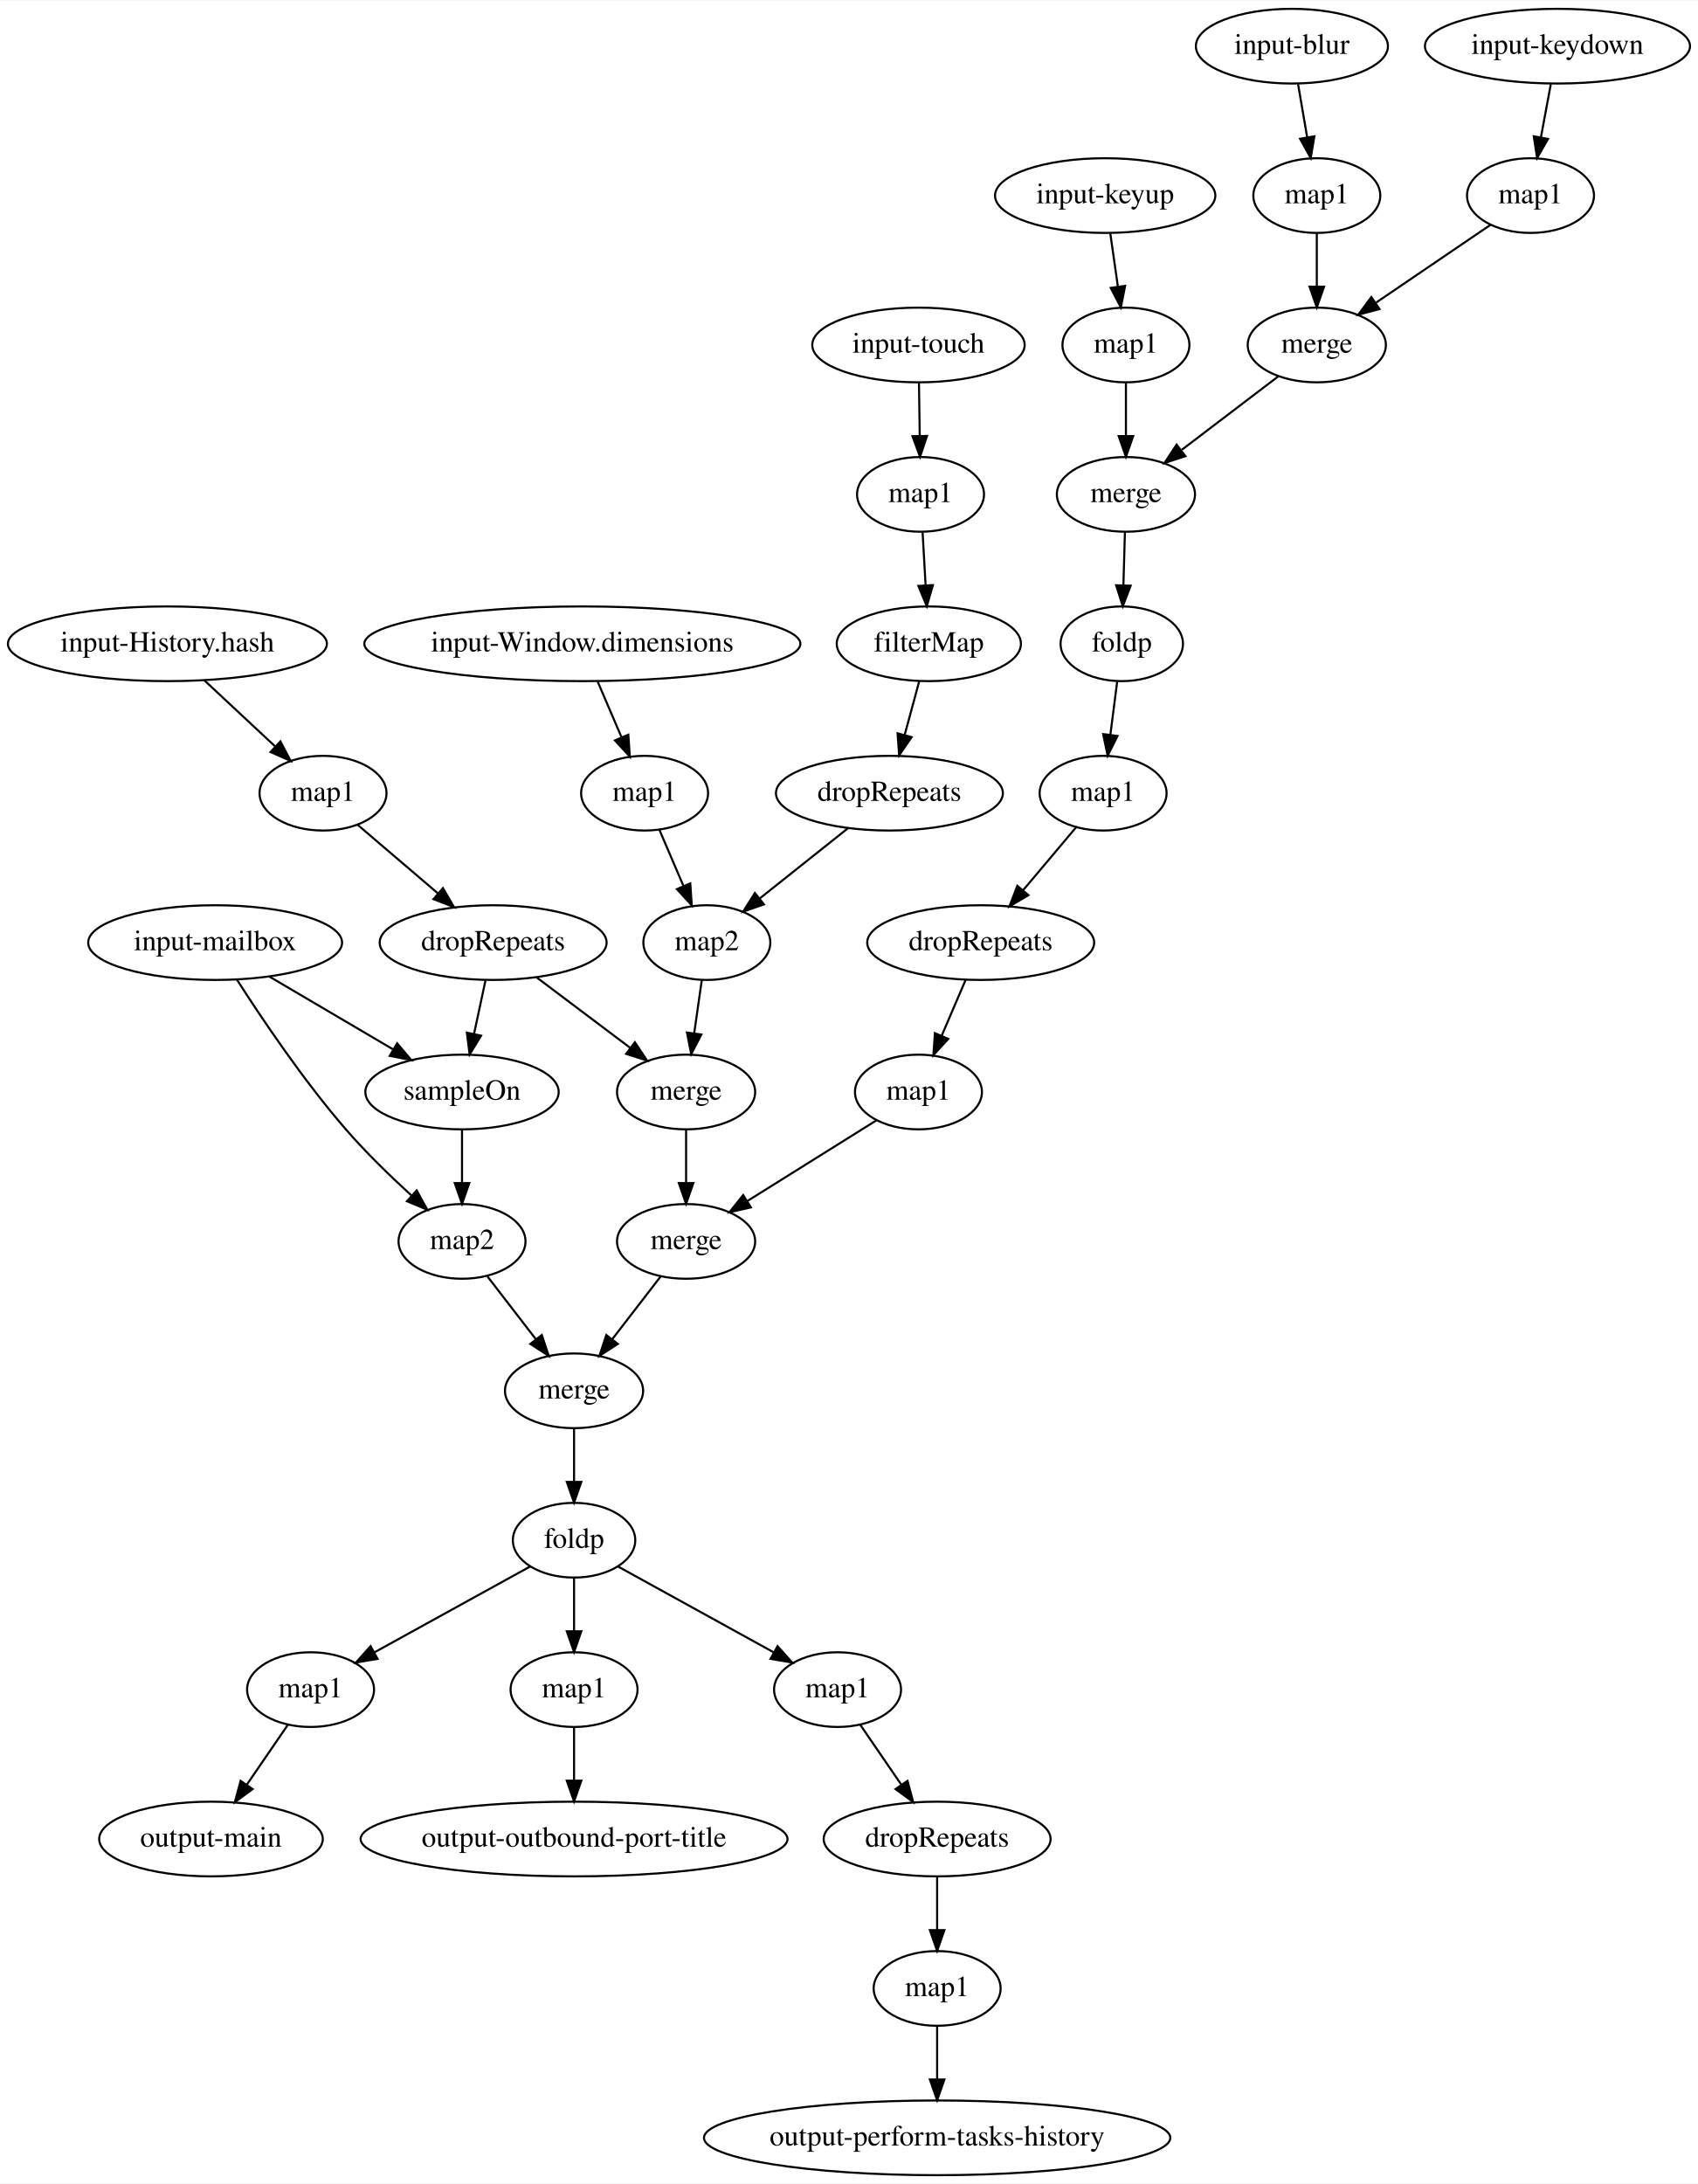
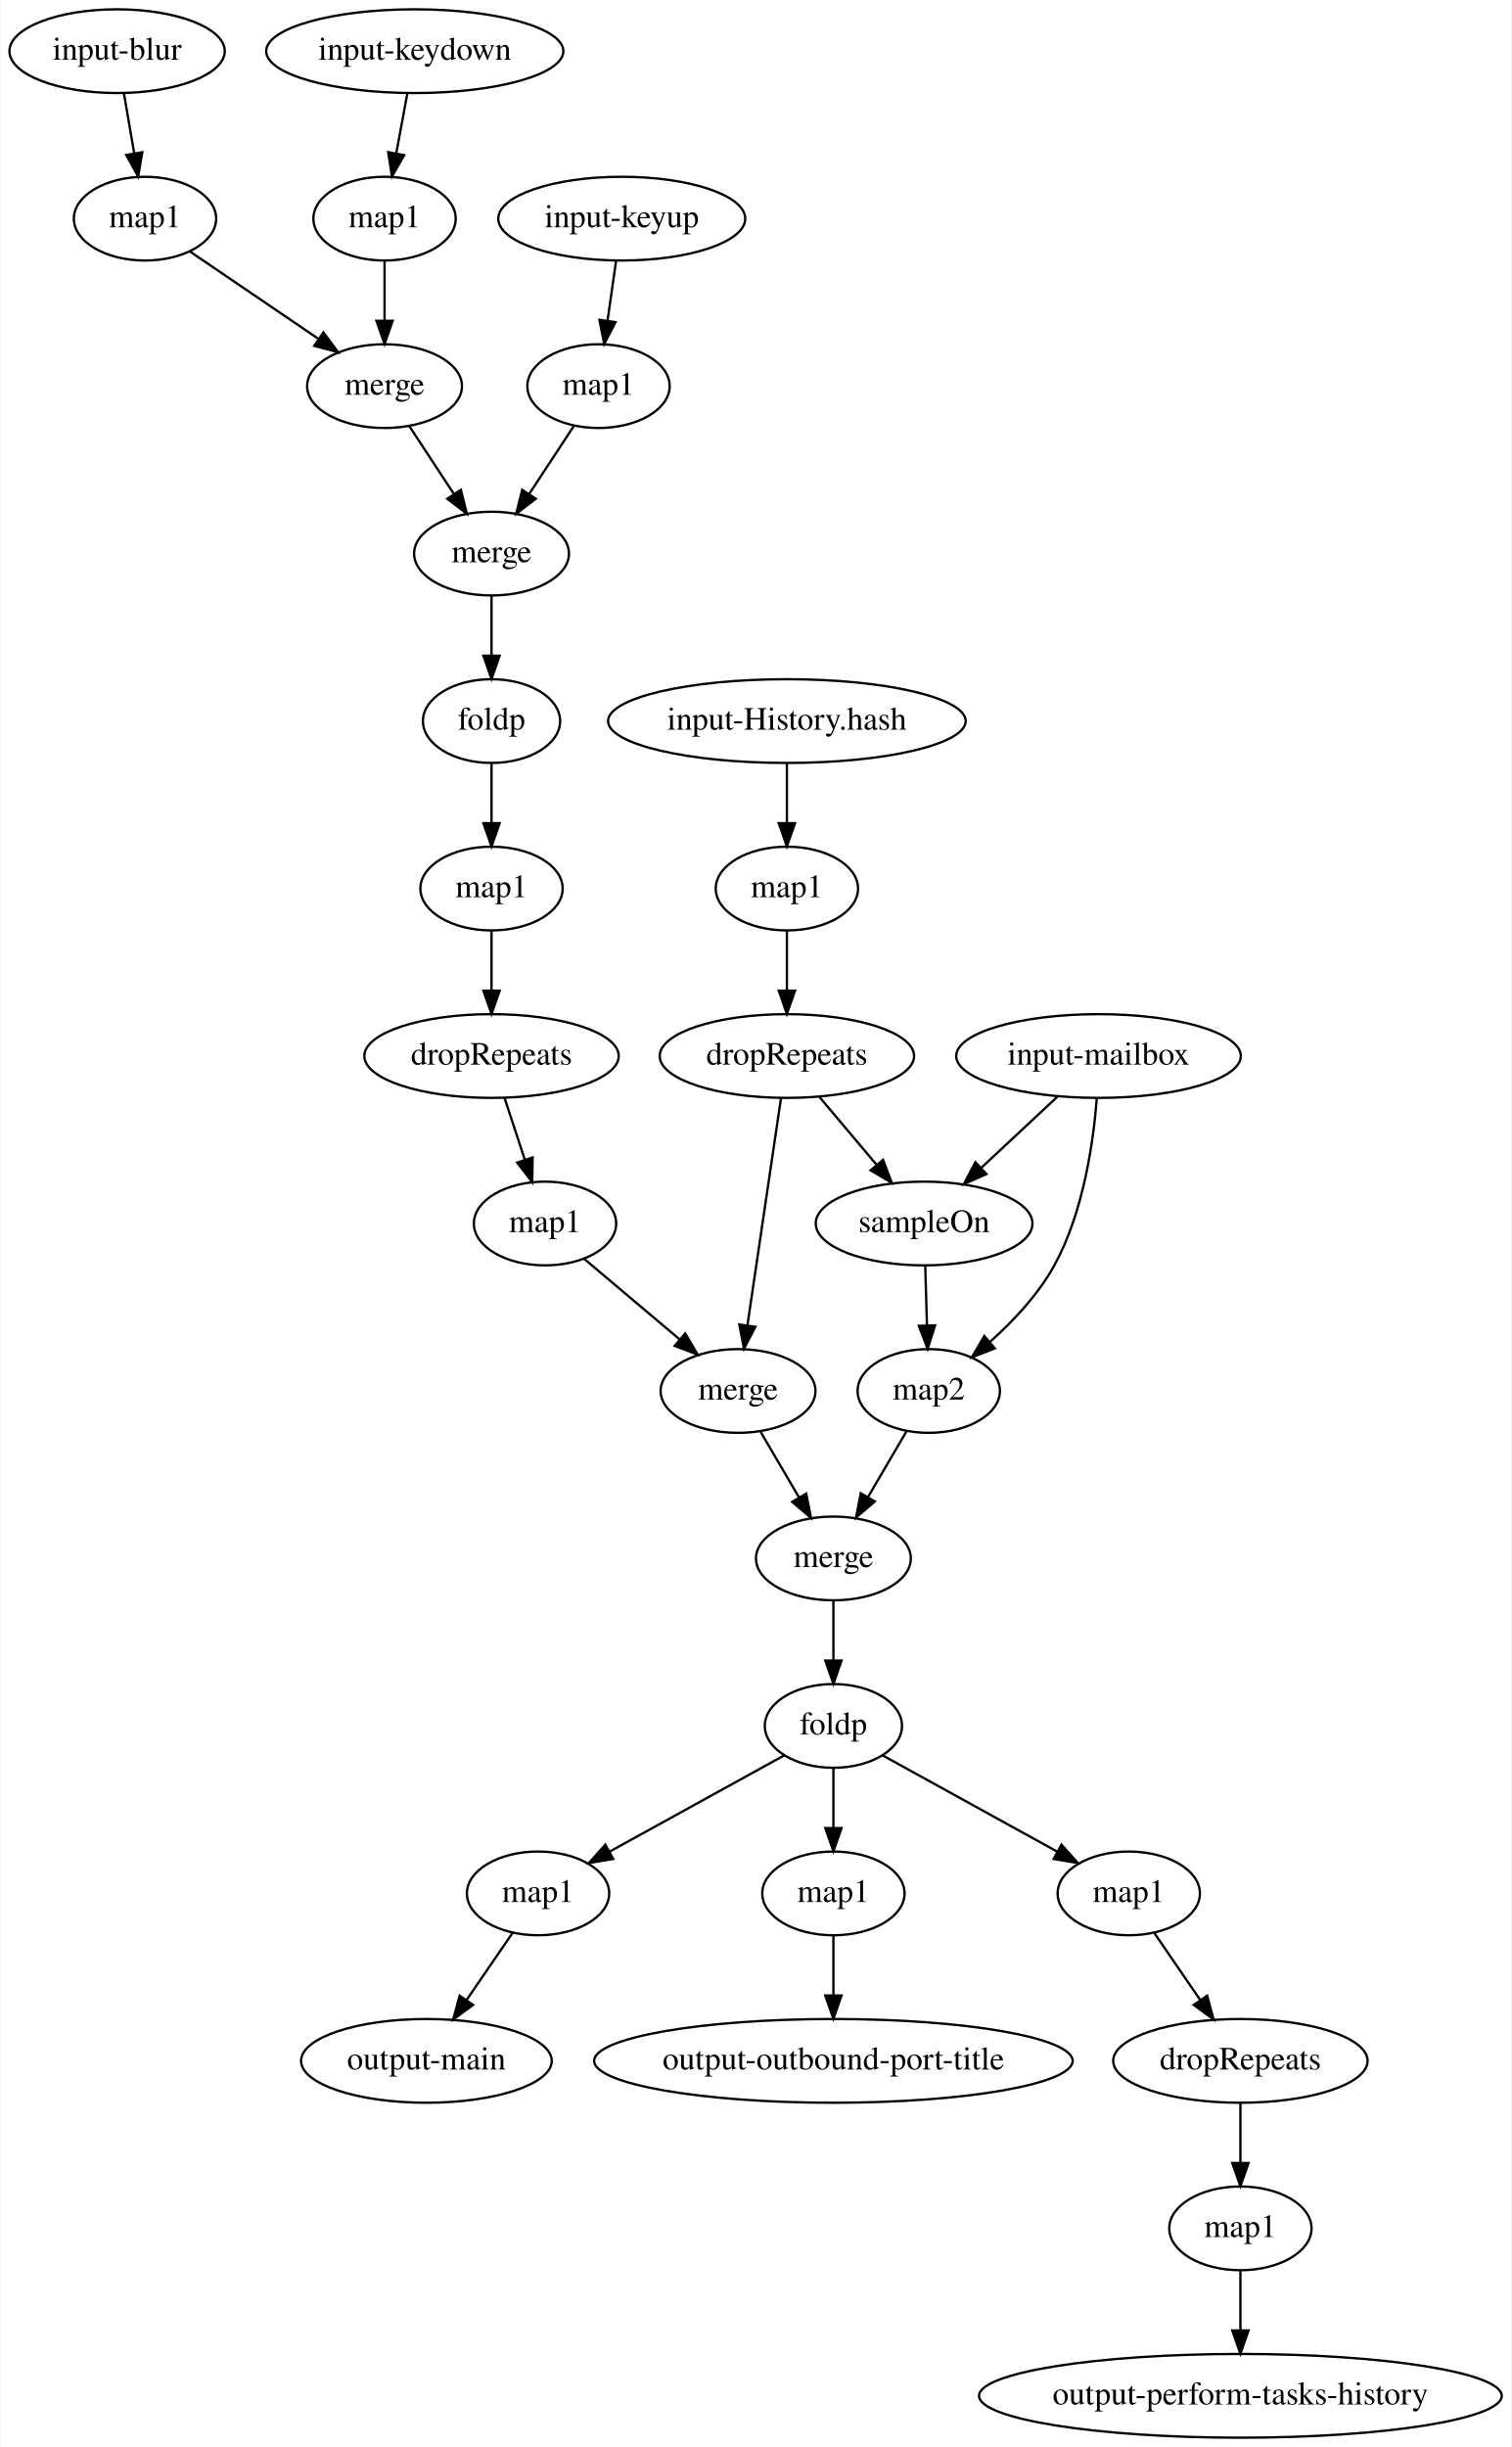
- <svg xmlns="http://www.w3.org/2000/svg" width="818pt" height="1052pt" viewBox="0.00 0.00 818.39 1052.00">
+ <svg xmlns="http://www.w3.org/2000/svg" width="650pt" height="1052pt" viewBox="0.00 0.00 649.59 1052.00">
  <g id="graph0" class="graph" transform="scale(1 1) rotate(0) translate(4 1048)">
-     <polygon fill="white" stroke="none" points="-4,4 -4,-1048 814.388,-1048 814.388,4 -4,4" />
+     <polygon fill="white" stroke="none" points="-4,4 -4,-1048 645.586,-1048 645.586,4 -4,4" />
    <g id="node1" class="node">
-       <ellipse fill="none" stroke="black" cx="76.693" cy="-738" rx="76.887" ry="18" />
-       <text text-anchor="middle" x="76.693" y="-734.3" font-family="Times,serif" font-size="14.00">input-History.hash</text>
+       <ellipse fill="none" stroke="black" cx="334.146" cy="-738" rx="76.887" ry="18" />
+       <text text-anchor="middle" x="334.146" y="-734.3" font-family="Times,serif" font-size="14.00">input-History.hash</text>
    </g>
    <g id="node2" class="node">
-       <ellipse fill="none" stroke="black" cx="151.693" cy="-666" rx="30.595" ry="18" />
-       <text text-anchor="middle" x="151.693" y="-662.3" font-family="Times,serif" font-size="14.00">map1</text>
+       <ellipse fill="none" stroke="black" cx="334.146" cy="-666" rx="30.595" ry="18" />
+       <text text-anchor="middle" x="334.146" y="-662.3" font-family="Times,serif" font-size="14.00">map1</text>
    </g>
    <g id="edge1" class="edge">
-       <path fill="none" stroke="black" d="M94.467,-720.411C104.645,-710.911 117.534,-698.882 128.502,-688.646" />
-       <polygon fill="black" stroke="black" points="131.16,-690.952 136.082,-681.57 126.383,-685.835 131.16,-690.952" />
+       <path fill="none" stroke="black" d="M334.146,-719.697C334.146,-711.983 334.146,-702.712 334.146,-694.112" />
+       <polygon fill="black" stroke="black" points="337.646,-694.104 334.146,-684.104 330.646,-694.104 337.646,-694.104" />
    </g>
    <g id="node3" class="node">
-       <ellipse fill="none" stroke="black" cx="233.693" cy="-594" rx="54.691" ry="18" />
-       <text text-anchor="middle" x="233.693" y="-590.3" font-family="Times,serif" font-size="14.00">dropRepeats</text>
+       <ellipse fill="none" stroke="black" cx="334.146" cy="-594" rx="54.691" ry="18" />
+       <text text-anchor="middle" x="334.146" y="-590.3" font-family="Times,serif" font-size="14.00">dropRepeats</text>
    </g>
    <g id="edge2" class="edge">
-       <path fill="none" stroke="black" d="M168.287,-650.834C179.448,-641.306 194.404,-628.54 207.197,-617.619" />
-       <polygon fill="black" stroke="black" points="209.496,-620.258 214.829,-611.103 204.951,-614.934 209.496,-620.258" />
+       <path fill="none" stroke="black" d="M334.146,-647.697C334.146,-639.983 334.146,-630.712 334.146,-622.112" />
+       <polygon fill="black" stroke="black" points="337.646,-622.104 334.146,-612.104 330.646,-622.104 337.646,-622.104" />
    </g>
    <g id="node4" class="node">
-       <ellipse fill="none" stroke="black" cx="326.693" cy="-522" rx="33.295" ry="18" />
-       <text text-anchor="middle" x="326.693" y="-518.3" font-family="Times,serif" font-size="14.00">merge</text>
+       <ellipse fill="none" stroke="black" cx="313.146" cy="-450" rx="33.295" ry="18" />
+       <text text-anchor="middle" x="313.146" y="-446.3" font-family="Times,serif" font-size="14.00">merge</text>
    </g>
    <g id="edge3" class="edge">
-       <path fill="none" stroke="black" d="M254.796,-577.116C268.147,-567.067 285.525,-553.986 299.853,-543.203" />
-       <polygon fill="black" stroke="black" points="301.997,-545.969 307.882,-537.159 297.787,-540.376 301.997,-545.969" />
+       <path fill="none" stroke="black" d="M331.613,-575.871C328.034,-551.67 321.459,-507.211 317.197,-478.393" />
+       <polygon fill="black" stroke="black" points="320.613,-477.57 315.688,-468.189 313.689,-478.594 320.613,-477.57" />
    </g>
    <g id="node5" class="node">
-       <ellipse fill="none" stroke="black" cx="218.693" cy="-522" rx="46.593" ry="18" />
-       <text text-anchor="middle" x="218.693" y="-518.3" font-family="Times,serif" font-size="14.00">sampleOn</text>
+       <ellipse fill="none" stroke="black" cx="393.146" cy="-522" rx="46.593" ry="18" />
+       <text text-anchor="middle" x="393.146" y="-518.3" font-family="Times,serif" font-size="14.00">sampleOn</text>
    </g>
    <g id="edge4" class="edge">
-       <path fill="none" stroke="black" d="M229.985,-575.697C228.332,-567.983 226.346,-558.712 224.503,-550.112" />
-       <polygon fill="black" stroke="black" points="227.876,-549.149 222.358,-540.104 221.031,-550.616 227.876,-549.149" />
+       <path fill="none" stroke="black" d="M348.128,-576.411C355.476,-567.693 364.619,-556.845 372.742,-547.208" />
+       <polygon fill="black" stroke="black" points="375.496,-549.372 379.264,-539.47 370.143,-544.861 375.496,-549.372" />
    </g>
    <g id="node6" class="node">
-       <ellipse fill="none" stroke="black" cx="326.693" cy="-450" rx="33.295" ry="18" />
-       <text text-anchor="middle" x="326.693" y="-446.3" font-family="Times,serif" font-size="14.00">merge</text>
+       <ellipse fill="none" stroke="black" cx="354.146" cy="-378" rx="33.295" ry="18" />
+       <text text-anchor="middle" x="354.146" y="-374.3" font-family="Times,serif" font-size="14.00">merge</text>
    </g>
    <g id="edge5" class="edge">
-       <path fill="none" stroke="black" d="M326.693,-503.697C326.693,-495.983 326.693,-486.712 326.693,-478.112" />
-       <polygon fill="black" stroke="black" points="330.193,-478.104 326.693,-468.104 323.193,-478.104 330.193,-478.104" />
+       <path fill="none" stroke="black" d="M322.862,-432.411C327.764,-424.042 333.816,-413.71 339.286,-404.37" />
+       <polygon fill="black" stroke="black" points="342.465,-405.868 344.499,-395.47 336.425,-402.33 342.465,-405.868" />
+     </g>
+     <g id="node16" class="node">
+       <ellipse fill="none" stroke="black" cx="395.146" cy="-450" rx="30.595" ry="18" />
+       <text text-anchor="middle" x="395.146" y="-446.3" font-family="Times,serif" font-size="14.00">map2</text>
+     </g>
+     <g id="edge15" class="edge">
+       <path fill="none" stroke="black" d="M393.64,-503.697C393.861,-495.983 394.126,-486.712 394.371,-478.112" />
+       <polygon fill="black" stroke="black" points="397.87,-478.2 394.657,-468.104 390.873,-478 397.87,-478.2" />
+     </g>
+     <g id="node7" class="node">
+       <ellipse fill="none" stroke="black" cx="354.146" cy="-306" rx="29.497" ry="18" />
+       <text text-anchor="middle" x="354.146" y="-302.3" font-family="Times,serif" font-size="14.00">foldp</text>
+     </g>
+     <g id="edge6" class="edge">
+       <path fill="none" stroke="black" d="M354.146,-359.697C354.146,-351.983 354.146,-342.712 354.146,-334.112" />
+       <polygon fill="black" stroke="black" points="357.646,-334.104 354.146,-324.104 350.646,-334.104 357.646,-334.104" />
+     </g>
+     <g id="node8" class="node">
+       <ellipse fill="none" stroke="black" cx="227.146" cy="-234" rx="30.595" ry="18" />
+       <text text-anchor="middle" x="227.146" y="-230.3" font-family="Times,serif" font-size="14.00">map1</text>
+     </g>
+     <g id="edge7" class="edge">
+       <path fill="none" stroke="black" d="M333.174,-293.441C312.65,-282.128 281.154,-264.768 257.818,-251.906" />
+       <polygon fill="black" stroke="black" points="259.448,-248.808 249.001,-247.046 256.069,-254.938 259.448,-248.808" />
+     </g>
+     <g id="node9" class="node">
+       <ellipse fill="none" stroke="black" cx="354.146" cy="-234" rx="30.595" ry="18" />
+       <text text-anchor="middle" x="354.146" y="-230.3" font-family="Times,serif" font-size="14.00">map1</text>
+     </g>
+     <g id="edge8" class="edge">
+       <path fill="none" stroke="black" d="M354.146,-287.697C354.146,-279.983 354.146,-270.712 354.146,-262.112" />
+       <polygon fill="black" stroke="black" points="357.646,-262.104 354.146,-252.104 350.646,-262.104 357.646,-262.104" />
+     </g>
+     <g id="node10" class="node">
+       <ellipse fill="none" stroke="black" cx="481.146" cy="-234" rx="30.595" ry="18" />
+       <text text-anchor="middle" x="481.146" y="-230.3" font-family="Times,serif" font-size="14.00">map1</text>
+     </g>
+     <g id="edge9" class="edge">
+       <path fill="none" stroke="black" d="M375.117,-293.441C395.642,-282.128 427.138,-264.768 450.474,-251.906" />
+       <polygon fill="black" stroke="black" points="452.223,-254.938 459.291,-247.046 448.844,-248.808 452.223,-254.938" />
+     </g>
+     <g id="node11" class="node">
+       <ellipse fill="none" stroke="black" cx="179.146" cy="-162" rx="53.891" ry="18" />
+       <text text-anchor="middle" x="179.146" y="-158.3" font-family="Times,serif" font-size="14.00">output-main</text>
+     </g>
+     <g id="edge10" class="edge">
+       <path fill="none" stroke="black" d="M216.254,-217.116C210.409,-208.592 203.068,-197.886 196.461,-188.251" />
+       <polygon fill="black" stroke="black" points="199.206,-186.065 190.664,-179.797 193.433,-190.024 199.206,-186.065" />
+     </g>
+     <g id="node12" class="node">
+       <ellipse fill="none" stroke="black" cx="354.146" cy="-162" rx="102.882" ry="18" />
+       <text text-anchor="middle" x="354.146" y="-158.3" font-family="Times,serif" font-size="14.00">output-outbound-port-title</text>
+     </g>
+     <g id="edge11" class="edge">
+       <path fill="none" stroke="black" d="M354.146,-215.697C354.146,-207.983 354.146,-198.712 354.146,-190.112" />
+       <polygon fill="black" stroke="black" points="357.646,-190.104 354.146,-180.104 350.646,-190.104 357.646,-190.104" />
+     </g>
+     <g id="node13" class="node">
+       <ellipse fill="none" stroke="black" cx="529.146" cy="-162" rx="54.691" ry="18" />
+       <text text-anchor="middle" x="529.146" y="-158.3" font-family="Times,serif" font-size="14.00">dropRepeats</text>
+     </g>
+     <g id="edge12" class="edge">
+       <path fill="none" stroke="black" d="M492.038,-217.116C497.883,-208.592 505.224,-197.886 511.831,-188.251" />
+       <polygon fill="black" stroke="black" points="514.859,-190.024 517.628,-179.797 509.086,-186.065 514.859,-190.024" />
+     </g>
+     <g id="node14" class="node">
+       <ellipse fill="none" stroke="black" cx="529.146" cy="-90" rx="30.595" ry="18" />
+       <text text-anchor="middle" x="529.146" y="-86.3" font-family="Times,serif" font-size="14.00">map1</text>
+     </g>
+     <g id="edge13" class="edge">
+       <path fill="none" stroke="black" d="M529.146,-143.697C529.146,-135.983 529.146,-126.712 529.146,-118.112" />
+       <polygon fill="black" stroke="black" points="532.646,-118.104 529.146,-108.104 525.646,-118.104 532.646,-118.104" />
+     </g>
+     <g id="node15" class="node">
+       <ellipse fill="none" stroke="black" cx="529.146" cy="-18" rx="112.38" ry="18" />
+       <text text-anchor="middle" x="529.146" y="-14.3" font-family="Times,serif" font-size="14.00">output-perform-tasks-history</text>
+     </g>
+     <g id="edge14" class="edge">
+       <path fill="none" stroke="black" d="M529.146,-71.697C529.146,-63.983 529.146,-54.712 529.146,-46.112" />
+       <polygon fill="black" stroke="black" points="532.646,-46.104 529.146,-36.104 525.646,-46.104 532.646,-46.104" />
+     </g>
+     <g id="edge16" class="edge">
+       <path fill="none" stroke="black" d="M385.637,-432.765C380.689,-424.317 374.528,-413.799 368.972,-404.312" />
+       <polygon fill="black" stroke="black" points="371.963,-402.493 363.888,-395.633 365.922,-406.031 371.963,-402.493" />
    </g>
    <g id="node17" class="node">
-       <ellipse fill="none" stroke="black" cx="218.693" cy="-450" rx="30.595" ry="18" />
-       <text text-anchor="middle" x="218.693" y="-446.3" font-family="Times,serif" font-size="14.00">map2</text>
-     </g>
-     <g id="edge16" class="edge">
-       <path fill="none" stroke="black" d="M218.693,-503.697C218.693,-495.983 218.693,-486.712 218.693,-478.112" />
-       <polygon fill="black" stroke="black" points="222.193,-478.104 218.693,-468.104 215.193,-478.104 222.193,-478.104" />
-     </g>
-     <g id="node7" class="node">
-       <ellipse fill="none" stroke="black" cx="272.693" cy="-378" rx="33.295" ry="18" />
-       <text text-anchor="middle" x="272.693" y="-374.3" font-family="Times,serif" font-size="14.00">merge</text>
-     </g>
-     <g id="edge6" class="edge">
-       <path fill="none" stroke="black" d="M314.44,-433.116C307.536,-424.166 298.776,-412.81 291.065,-402.815" />
-       <polygon fill="black" stroke="black" points="293.777,-400.601 284.898,-394.821 288.235,-404.877 293.777,-400.601" />
-     </g>
-     <g id="node8" class="node">
-       <ellipse fill="none" stroke="black" cx="272.693" cy="-306" rx="29.497" ry="18" />
-       <text text-anchor="middle" x="272.693" y="-302.3" font-family="Times,serif" font-size="14.00">foldp</text>
-     </g>
-     <g id="edge7" class="edge">
-       <path fill="none" stroke="black" d="M272.693,-359.697C272.693,-351.983 272.693,-342.712 272.693,-334.112" />
-       <polygon fill="black" stroke="black" points="276.193,-334.104 272.693,-324.104 269.193,-334.104 276.193,-334.104" />
-     </g>
-     <g id="node9" class="node">
-       <ellipse fill="none" stroke="black" cx="145.693" cy="-234" rx="30.595" ry="18" />
-       <text text-anchor="middle" x="145.693" y="-230.3" font-family="Times,serif" font-size="14.00">map1</text>
-     </g>
-     <g id="edge8" class="edge">
-       <path fill="none" stroke="black" d="M251.722,-293.441C231.197,-282.128 199.701,-264.768 176.365,-251.906" />
-       <polygon fill="black" stroke="black" points="177.995,-248.808 167.548,-247.046 174.616,-254.938 177.995,-248.808" />
-     </g>
-     <g id="node10" class="node">
-       <ellipse fill="none" stroke="black" cx="272.693" cy="-234" rx="30.595" ry="18" />
-       <text text-anchor="middle" x="272.693" y="-230.3" font-family="Times,serif" font-size="14.00">map1</text>
-     </g>
-     <g id="edge9" class="edge">
-       <path fill="none" stroke="black" d="M272.693,-287.697C272.693,-279.983 272.693,-270.712 272.693,-262.112" />
-       <polygon fill="black" stroke="black" points="276.193,-262.104 272.693,-252.104 269.193,-262.104 276.193,-262.104" />
-     </g>
-     <g id="node11" class="node">
-       <ellipse fill="none" stroke="black" cx="399.693" cy="-234" rx="30.595" ry="18" />
-       <text text-anchor="middle" x="399.693" y="-230.3" font-family="Times,serif" font-size="14.00">map1</text>
-     </g>
-     <g id="edge10" class="edge">
-       <path fill="none" stroke="black" d="M293.665,-293.441C314.189,-282.128 345.685,-264.768 369.021,-251.906" />
-       <polygon fill="black" stroke="black" points="370.77,-254.938 377.839,-247.046 367.391,-248.808 370.77,-254.938" />
-     </g>
-     <g id="node12" class="node">
-       <ellipse fill="none" stroke="black" cx="97.693" cy="-162" rx="53.891" ry="18" />
-       <text text-anchor="middle" x="97.693" y="-158.3" font-family="Times,serif" font-size="14.00">output-main</text>
-     </g>
-     <g id="edge11" class="edge">
-       <path fill="none" stroke="black" d="M134.801,-217.116C128.956,-208.592 121.615,-197.886 115.008,-188.251" />
-       <polygon fill="black" stroke="black" points="117.753,-186.065 109.211,-179.797 111.98,-190.024 117.753,-186.065" />
-     </g>
-     <g id="node13" class="node">
-       <ellipse fill="none" stroke="black" cx="272.693" cy="-162" rx="102.882" ry="18" />
-       <text text-anchor="middle" x="272.693" y="-158.3" font-family="Times,serif" font-size="14.00">output-outbound-port-title</text>
-     </g>
-     <g id="edge12" class="edge">
-       <path fill="none" stroke="black" d="M272.693,-215.697C272.693,-207.983 272.693,-198.712 272.693,-190.112" />
-       <polygon fill="black" stroke="black" points="276.193,-190.104 272.693,-180.104 269.193,-190.104 276.193,-190.104" />
-     </g>
-     <g id="node14" class="node">
-       <ellipse fill="none" stroke="black" cx="447.693" cy="-162" rx="54.691" ry="18" />
-       <text text-anchor="middle" x="447.693" y="-158.3" font-family="Times,serif" font-size="14.00">dropRepeats</text>
-     </g>
-     <g id="edge13" class="edge">
-       <path fill="none" stroke="black" d="M410.585,-217.116C416.43,-208.592 423.771,-197.886 430.378,-188.251" />
-       <polygon fill="black" stroke="black" points="433.406,-190.024 436.175,-179.797 427.633,-186.065 433.406,-190.024" />
-     </g>
-     <g id="node15" class="node">
-       <ellipse fill="none" stroke="black" cx="447.693" cy="-90" rx="30.595" ry="18" />
-       <text text-anchor="middle" x="447.693" y="-86.3" font-family="Times,serif" font-size="14.00">map1</text>
-     </g>
-     <g id="edge14" class="edge">
-       <path fill="none" stroke="black" d="M447.693,-143.697C447.693,-135.983 447.693,-126.712 447.693,-118.112" />
-       <polygon fill="black" stroke="black" points="451.193,-118.104 447.693,-108.104 444.193,-118.104 451.193,-118.104" />
-     </g>
-     <g id="node16" class="node">
-       <ellipse fill="none" stroke="black" cx="447.693" cy="-18" rx="112.38" ry="18" />
-       <text text-anchor="middle" x="447.693" y="-14.3" font-family="Times,serif" font-size="14.00">output-perform-tasks-history</text>
-     </g>
-     <g id="edge15" class="edge">
-       <path fill="none" stroke="black" d="M447.693,-71.697C447.693,-63.983 447.693,-54.712 447.693,-46.112" />
-       <polygon fill="black" stroke="black" points="451.193,-46.104 447.693,-36.104 444.193,-46.104 451.193,-46.104" />
+       <ellipse fill="none" stroke="black" cx="174.146" cy="-1026" rx="63.889" ry="18" />
+       <text text-anchor="middle" x="174.146" y="-1022.3" font-family="Times,serif" font-size="14.00">input-keydown</text>
+     </g>
+     <g id="node18" class="node">
+       <ellipse fill="none" stroke="black" cx="161.146" cy="-954" rx="30.595" ry="18" />
+       <text text-anchor="middle" x="161.146" y="-950.3" font-family="Times,serif" font-size="14.00">map1</text>
    </g>
    <g id="edge17" class="edge">
-       <path fill="none" stroke="black" d="M230.947,-433.116C237.851,-424.166 246.611,-412.81 254.322,-402.815" />
-       <polygon fill="black" stroke="black" points="257.151,-404.877 260.488,-394.821 251.609,-400.601 257.151,-404.877" />
-     </g>
-     <g id="node18" class="node">
-       <ellipse fill="none" stroke="black" cx="746.693" cy="-1026" rx="63.889" ry="18" />
-       <text text-anchor="middle" x="746.693" y="-1022.3" font-family="Times,serif" font-size="14.00">input-keydown</text>
+       <path fill="none" stroke="black" d="M170.932,-1007.7C169.5,-999.983 167.778,-990.712 166.181,-982.112" />
+       <polygon fill="black" stroke="black" points="169.59,-981.297 164.322,-972.104 162.707,-982.575 169.59,-981.297" />
    </g>
    <g id="node19" class="node">
-       <ellipse fill="none" stroke="black" cx="733.693" cy="-954" rx="30.595" ry="18" />
-       <text text-anchor="middle" x="733.693" y="-950.3" font-family="Times,serif" font-size="14.00">map1</text>
+       <ellipse fill="none" stroke="black" cx="161.146" cy="-882" rx="33.295" ry="18" />
+       <text text-anchor="middle" x="161.146" y="-878.3" font-family="Times,serif" font-size="14.00">merge</text>
    </g>
    <g id="edge18" class="edge">
-       <path fill="none" stroke="black" d="M743.48,-1007.7C742.047,-999.983 740.326,-990.712 738.728,-982.112" />
-       <polygon fill="black" stroke="black" points="742.137,-981.297 736.87,-972.104 735.255,-982.575 742.137,-981.297" />
+       <path fill="none" stroke="black" d="M161.146,-935.697C161.146,-927.983 161.146,-918.712 161.146,-910.112" />
+       <polygon fill="black" stroke="black" points="164.646,-910.104 161.146,-900.104 157.646,-910.104 164.646,-910.104" />
    </g>
    <g id="node20" class="node">
-       <ellipse fill="none" stroke="black" cx="630.693" cy="-882" rx="33.295" ry="18" />
-       <text text-anchor="middle" x="630.693" y="-878.3" font-family="Times,serif" font-size="14.00">merge</text>
+       <ellipse fill="none" stroke="black" cx="207.146" cy="-810" rx="33.295" ry="18" />
+       <text text-anchor="middle" x="207.146" y="-806.3" font-family="Times,serif" font-size="14.00">merge</text>
    </g>
    <g id="edge19" class="edge">
-       <path fill="none" stroke="black" d="M714.32,-939.834C698.837,-929.311 676.904,-914.405 659.384,-902.499" />
-       <polygon fill="black" stroke="black" points="660.921,-899.311 650.682,-896.585 656.986,-905.101 660.921,-899.311" />
+       <path fill="none" stroke="black" d="M171.815,-864.765C177.505,-856.106 184.624,-845.273 190.978,-835.604" />
+       <polygon fill="black" stroke="black" points="193.968,-837.427 196.535,-827.147 188.118,-833.582 193.968,-837.427" />
    </g>
    <g id="node21" class="node">
-       <ellipse fill="none" stroke="black" cx="538.693" cy="-810" rx="33.295" ry="18" />
-       <text text-anchor="middle" x="538.693" y="-806.3" font-family="Times,serif" font-size="14.00">merge</text>
+       <ellipse fill="none" stroke="black" cx="207.146" cy="-738" rx="29.497" ry="18" />
+       <text text-anchor="middle" x="207.146" y="-734.3" font-family="Times,serif" font-size="14.00">foldp</text>
    </g>
    <g id="edge20" class="edge">
-       <path fill="none" stroke="black" d="M612.076,-866.834C598.733,-856.682 580.557,-842.853 565.633,-831.498" />
-       <polygon fill="black" stroke="black" points="567.361,-828.414 557.283,-825.144 563.122,-833.985 567.361,-828.414" />
+       <path fill="none" stroke="black" d="M207.146,-791.697C207.146,-783.983 207.146,-774.712 207.146,-766.112" />
+       <polygon fill="black" stroke="black" points="210.646,-766.104 207.146,-756.104 203.646,-766.104 210.646,-766.104" />
    </g>
    <g id="node22" class="node">
-       <ellipse fill="none" stroke="black" cx="536.693" cy="-738" rx="29.497" ry="18" />
-       <text text-anchor="middle" x="536.693" y="-734.3" font-family="Times,serif" font-size="14.00">foldp</text>
+       <ellipse fill="none" stroke="black" cx="207.146" cy="-666" rx="30.595" ry="18" />
+       <text text-anchor="middle" x="207.146" y="-662.3" font-family="Times,serif" font-size="14.00">map1</text>
    </g>
    <g id="edge21" class="edge">
-       <path fill="none" stroke="black" d="M538.199,-791.697C537.978,-783.983 537.714,-774.712 537.468,-766.112" />
-       <polygon fill="black" stroke="black" points="540.966,-766 537.182,-756.104 533.969,-766.2 540.966,-766" />
+       <path fill="none" stroke="black" d="M207.146,-719.697C207.146,-711.983 207.146,-702.712 207.146,-694.112" />
+       <polygon fill="black" stroke="black" points="210.646,-694.104 207.146,-684.104 203.646,-694.104 210.646,-694.104" />
    </g>
    <g id="node23" class="node">
-       <ellipse fill="none" stroke="black" cx="527.693" cy="-666" rx="30.595" ry="18" />
-       <text text-anchor="middle" x="527.693" y="-662.3" font-family="Times,serif" font-size="14.00">map1</text>
+       <ellipse fill="none" stroke="black" cx="207.146" cy="-594" rx="54.691" ry="18" />
+       <text text-anchor="middle" x="207.146" y="-590.3" font-family="Times,serif" font-size="14.00">dropRepeats</text>
    </g>
    <g id="edge22" class="edge">
-       <path fill="none" stroke="black" d="M534.468,-719.697C533.477,-711.983 532.285,-702.712 531.179,-694.112" />
-       <polygon fill="black" stroke="black" points="534.639,-693.576 529.892,-684.104 527.696,-694.469 534.639,-693.576" />
+       <path fill="none" stroke="black" d="M207.146,-647.697C207.146,-639.983 207.146,-630.712 207.146,-622.112" />
+       <polygon fill="black" stroke="black" points="210.646,-622.104 207.146,-612.104 203.646,-622.104 210.646,-622.104" />
    </g>
    <g id="node24" class="node">
-       <ellipse fill="none" stroke="black" cx="468.693" cy="-594" rx="54.691" ry="18" />
-       <text text-anchor="middle" x="468.693" y="-590.3" font-family="Times,serif" font-size="14.00">dropRepeats</text>
+       <ellipse fill="none" stroke="black" cx="230.146" cy="-522" rx="30.595" ry="18" />
+       <text text-anchor="middle" x="230.146" y="-518.3" font-family="Times,serif" font-size="14.00">map1</text>
    </g>
    <g id="edge23" class="edge">
-       <path fill="none" stroke="black" d="M514.599,-649.465C507.099,-640.566 497.523,-629.205 489.06,-619.164" />
-       <polygon fill="black" stroke="black" points="491.694,-616.858 482.573,-611.467 486.341,-621.369 491.694,-616.858" />
+       <path fill="none" stroke="black" d="M212.714,-576.055C215.341,-568.059 218.537,-558.331 221.472,-549.4" />
+       <polygon fill="black" stroke="black" points="224.833,-550.382 224.63,-539.789 218.183,-548.197 224.833,-550.382" />
+     </g>
+     <g id="edge24" class="edge">
+       <path fill="none" stroke="black" d="M246.942,-506.834C258.71,-496.909 274.646,-483.47 287.933,-472.264" />
+       <polygon fill="black" stroke="black" points="290.415,-474.749 295.803,-465.626 285.902,-469.398 290.415,-474.749" />
    </g>
    <g id="node25" class="node">
-       <ellipse fill="none" stroke="black" cx="438.693" cy="-522" rx="30.595" ry="18" />
-       <text text-anchor="middle" x="438.693" y="-518.3" font-family="Times,serif" font-size="14.00">map1</text>
-     </g>
-     <g id="edge24" class="edge">
-       <path fill="none" stroke="black" d="M461.431,-576.055C457.967,-567.973 453.745,-558.121 449.884,-549.112" />
-       <polygon fill="black" stroke="black" points="453.045,-547.602 445.888,-539.789 446.611,-550.359 453.045,-547.602" />
+       <ellipse fill="none" stroke="black" cx="263.146" cy="-954" rx="53.091" ry="18" />
+       <text text-anchor="middle" x="263.146" y="-950.3" font-family="Times,serif" font-size="14.00">input-keyup</text>
+     </g>
+     <g id="node26" class="node">
+       <ellipse fill="none" stroke="black" cx="253.146" cy="-882" rx="30.595" ry="18" />
+       <text text-anchor="middle" x="253.146" y="-878.3" font-family="Times,serif" font-size="14.00">map1</text>
    </g>
    <g id="edge25" class="edge">
-       <path fill="none" stroke="black" d="M418.411,-508.324C401.027,-497.459 375.763,-481.668 356.149,-469.41" />
-       <polygon fill="black" stroke="black" points="357.919,-466.389 347.584,-464.057 354.209,-472.325 357.919,-466.389" />
-     </g>
-     <g id="node26" class="node">
-       <ellipse fill="none" stroke="black" cx="528.693" cy="-954" rx="53.091" ry="18" />
-       <text text-anchor="middle" x="528.693" y="-950.3" font-family="Times,serif" font-size="14.00">input-keyup</text>
+       <path fill="none" stroke="black" d="M260.674,-935.697C259.572,-927.983 258.248,-918.712 257.019,-910.112" />
+       <polygon fill="black" stroke="black" points="260.469,-909.509 255.589,-900.104 253.539,-910.499 260.469,-909.509" />
+     </g>
+     <g id="edge26" class="edge">
+       <path fill="none" stroke="black" d="M242.477,-864.765C236.787,-856.106 229.668,-845.273 223.314,-835.604" />
+       <polygon fill="black" stroke="black" points="226.174,-833.582 217.757,-827.147 220.324,-837.427 226.174,-833.582" />
    </g>
    <g id="node27" class="node">
-       <ellipse fill="none" stroke="black" cx="538.693" cy="-882" rx="30.595" ry="18" />
-       <text text-anchor="middle" x="538.693" y="-878.3" font-family="Times,serif" font-size="14.00">map1</text>
-     </g>
-     <g id="edge26" class="edge">
-       <path fill="none" stroke="black" d="M531.165,-935.697C532.267,-927.983 533.591,-918.712 534.82,-910.112" />
-       <polygon fill="black" stroke="black" points="538.3,-910.499 536.25,-900.104 531.371,-909.509 538.3,-910.499" />
+       <ellipse fill="none" stroke="black" cx="46.146" cy="-1026" rx="46.292" ry="18" />
+       <text text-anchor="middle" x="46.146" y="-1022.3" font-family="Times,serif" font-size="14.00">input-blur</text>
+     </g>
+     <g id="node28" class="node">
+       <ellipse fill="none" stroke="black" cx="58.146" cy="-954" rx="30.595" ry="18" />
+       <text text-anchor="middle" x="58.146" y="-950.3" font-family="Times,serif" font-size="14.00">map1</text>
    </g>
    <g id="edge27" class="edge">
-       <path fill="none" stroke="black" d="M538.693,-863.697C538.693,-855.983 538.693,-846.712 538.693,-838.112" />
-       <polygon fill="black" stroke="black" points="542.193,-838.104 538.693,-828.104 535.193,-838.104 542.193,-838.104" />
-     </g>
-     <g id="node28" class="node">
-       <ellipse fill="none" stroke="black" cx="618.693" cy="-1026" rx="46.292" ry="18" />
-       <text text-anchor="middle" x="618.693" y="-1022.3" font-family="Times,serif" font-size="14.00">input-blur</text>
+       <path fill="none" stroke="black" d="M49.112,-1007.7C50.435,-999.983 52.024,-990.712 53.498,-982.112" />
+       <polygon fill="black" stroke="black" points="56.974,-982.552 55.214,-972.104 50.074,-981.369 56.974,-982.552" />
+     </g>
+     <g id="edge28" class="edge">
+       <path fill="none" stroke="black" d="M77.519,-939.834C93.002,-929.311 114.935,-914.405 132.455,-902.499" />
+       <polygon fill="black" stroke="black" points="134.853,-905.101 141.157,-896.585 130.919,-899.311 134.853,-905.101" />
    </g>
    <g id="node29" class="node">
-       <ellipse fill="none" stroke="black" cx="630.693" cy="-954" rx="30.595" ry="18" />
-       <text text-anchor="middle" x="630.693" y="-950.3" font-family="Times,serif" font-size="14.00">map1</text>
-     </g>
-     <g id="edge28" class="edge">
-       <path fill="none" stroke="black" d="M621.659,-1007.7C622.982,-999.983 624.571,-990.712 626.045,-982.112" />
-       <polygon fill="black" stroke="black" points="629.521,-982.552 627.761,-972.104 622.622,-981.369 629.521,-982.552" />
+       <ellipse fill="none" stroke="black" cx="468.146" cy="-594" rx="61.189" ry="18" />
+       <text text-anchor="middle" x="468.146" y="-590.3" font-family="Times,serif" font-size="14.00">input-mailbox</text>
+     </g>
+     <g id="edge30" class="edge">
+       <path fill="none" stroke="black" d="M450.372,-576.411C440.612,-567.302 428.36,-555.866 417.699,-545.916" />
+       <polygon fill="black" stroke="black" points="419.975,-543.253 410.276,-538.988 415.198,-548.37 419.975,-543.253" />
    </g>
    <g id="edge29" class="edge">
-       <path fill="none" stroke="black" d="M630.693,-935.697C630.693,-927.983 630.693,-918.712 630.693,-910.112" />
-       <polygon fill="black" stroke="black" points="634.193,-910.104 630.693,-900.104 627.193,-910.104 634.193,-910.104" />
-     </g>
-     <g id="node30" class="node">
-       <ellipse fill="none" stroke="black" cx="99.693" cy="-594" rx="61.189" ry="18" />
-       <text text-anchor="middle" x="99.693" y="-590.3" font-family="Times,serif" font-size="14.00">input-mailbox</text>
-     </g>
-     <g id="edge31" class="edge">
-       <path fill="none" stroke="black" d="M125.808,-577.638C143.329,-567.332 166.561,-553.666 185.408,-542.58" />
-       <polygon fill="black" stroke="black" points="187.418,-545.458 194.263,-537.371 183.869,-539.424 187.418,-545.458" />
-     </g>
-     <g id="edge30" class="edge">
-       <path fill="none" stroke="black" d="M110.157,-576.203C121.972,-557.749 142.227,-527.597 162.693,-504 172.408,-492.799 184.2,-481.368 194.453,-472.004" />
-       <polygon fill="black" stroke="black" points="196.833,-474.571 201.933,-465.284 192.155,-469.363 196.833,-474.571" />
-     </g>
-     <g id="node31" class="node">
-       <ellipse fill="none" stroke="black" cx="438.693" cy="-882" rx="51.191" ry="18" />
-       <text text-anchor="middle" x="438.693" y="-878.3" font-family="Times,serif" font-size="14.00">input-touch</text>
-     </g>
-     <g id="node32" class="node">
-       <ellipse fill="none" stroke="black" cx="439.693" cy="-810" rx="30.595" ry="18" />
-       <text text-anchor="middle" x="439.693" y="-806.3" font-family="Times,serif" font-size="14.00">map1</text>
-     </g>
-     <g id="edge32" class="edge">
-       <path fill="none" stroke="black" d="M438.94,-863.697C439.051,-855.983 439.183,-846.712 439.306,-838.112" />
-       <polygon fill="black" stroke="black" points="442.806,-838.153 439.449,-828.104 435.806,-838.053 442.806,-838.153" />
-     </g>
-     <g id="node33" class="node">
-       <ellipse fill="none" stroke="black" cx="443.693" cy="-738" rx="44.393" ry="18" />
-       <text text-anchor="middle" x="443.693" y="-734.3" font-family="Times,serif" font-size="14.00">filterMap</text>
-     </g>
-     <g id="edge33" class="edge">
-       <path fill="none" stroke="black" d="M440.682,-791.697C441.123,-783.983 441.652,-774.712 442.144,-766.112" />
-       <polygon fill="black" stroke="black" points="445.64,-766.288 442.716,-756.104 438.651,-765.888 445.64,-766.288" />
-     </g>
-     <g id="node34" class="node">
-       <ellipse fill="none" stroke="black" cx="424.693" cy="-666" rx="54.691" ry="18" />
-       <text text-anchor="middle" x="424.693" y="-662.3" font-family="Times,serif" font-size="14.00">dropRepeats</text>
-     </g>
-     <g id="edge34" class="edge">
-       <path fill="none" stroke="black" d="M439.094,-720.055C436.978,-712.261 434.416,-702.822 432.043,-694.079" />
-       <polygon fill="black" stroke="black" points="435.38,-693.009 429.382,-684.275 428.624,-694.843 435.38,-693.009" />
-     </g>
-     <g id="node35" class="node">
-       <ellipse fill="none" stroke="black" cx="336.693" cy="-594" rx="30.595" ry="18" />
-       <text text-anchor="middle" x="336.693" y="-590.3" font-family="Times,serif" font-size="14.00">map2</text>
-     </g>
-     <g id="edge35" class="edge">
-       <path fill="none" stroke="black" d="M404.725,-649.116C392.126,-639.095 375.736,-626.057 362.201,-615.29" />
-       <polygon fill="black" stroke="black" points="364.206,-612.413 354.201,-608.927 359.848,-617.891 364.206,-612.413" />
-     </g>
-     <g id="edge36" class="edge">
-       <path fill="none" stroke="black" d="M334.272,-576.055C333.171,-568.346 331.84,-559.027 330.602,-550.364" />
-       <polygon fill="black" stroke="black" points="334.04,-549.68 329.161,-540.275 327.111,-550.67 334.04,-549.68" />
-     </g>
-     <g id="node36" class="node">
-       <ellipse fill="none" stroke="black" cx="276.693" cy="-738" rx="105.082" ry="18" />
-       <text text-anchor="middle" x="276.693" y="-734.3" font-family="Times,serif" font-size="14.00">input-Window.dimensions</text>
-     </g>
-     <g id="node37" class="node">
-       <ellipse fill="none" stroke="black" cx="306.693" cy="-666" rx="30.595" ry="18" />
-       <text text-anchor="middle" x="306.693" y="-662.3" font-family="Times,serif" font-size="14.00">map1</text>
-     </g>
-     <g id="edge37" class="edge">
-       <path fill="none" stroke="black" d="M284.109,-719.697C287.575,-711.609 291.774,-701.812 295.606,-692.869" />
-       <polygon fill="black" stroke="black" points="298.847,-694.192 299.569,-683.622 292.413,-691.435 298.847,-694.192" />
-     </g>
-     <g id="edge38" class="edge">
-       <path fill="none" stroke="black" d="M313.803,-648.411C317.264,-640.335 321.508,-630.431 325.398,-621.355" />
-       <polygon fill="black" stroke="black" points="328.704,-622.526 329.426,-611.956 322.27,-619.769 328.704,-622.526" />
+       <path fill="none" stroke="black" d="M467.41,-575.918C465.966,-557.215 461.702,-526.846 449.146,-504 442.306,-491.555 431.614,-480.17 421.543,-471.169" />
+       <polygon fill="black" stroke="black" points="423.569,-468.298 413.684,-464.486 419.035,-473.63 423.569,-468.298" />
    </g>
  </g>
</svg>
